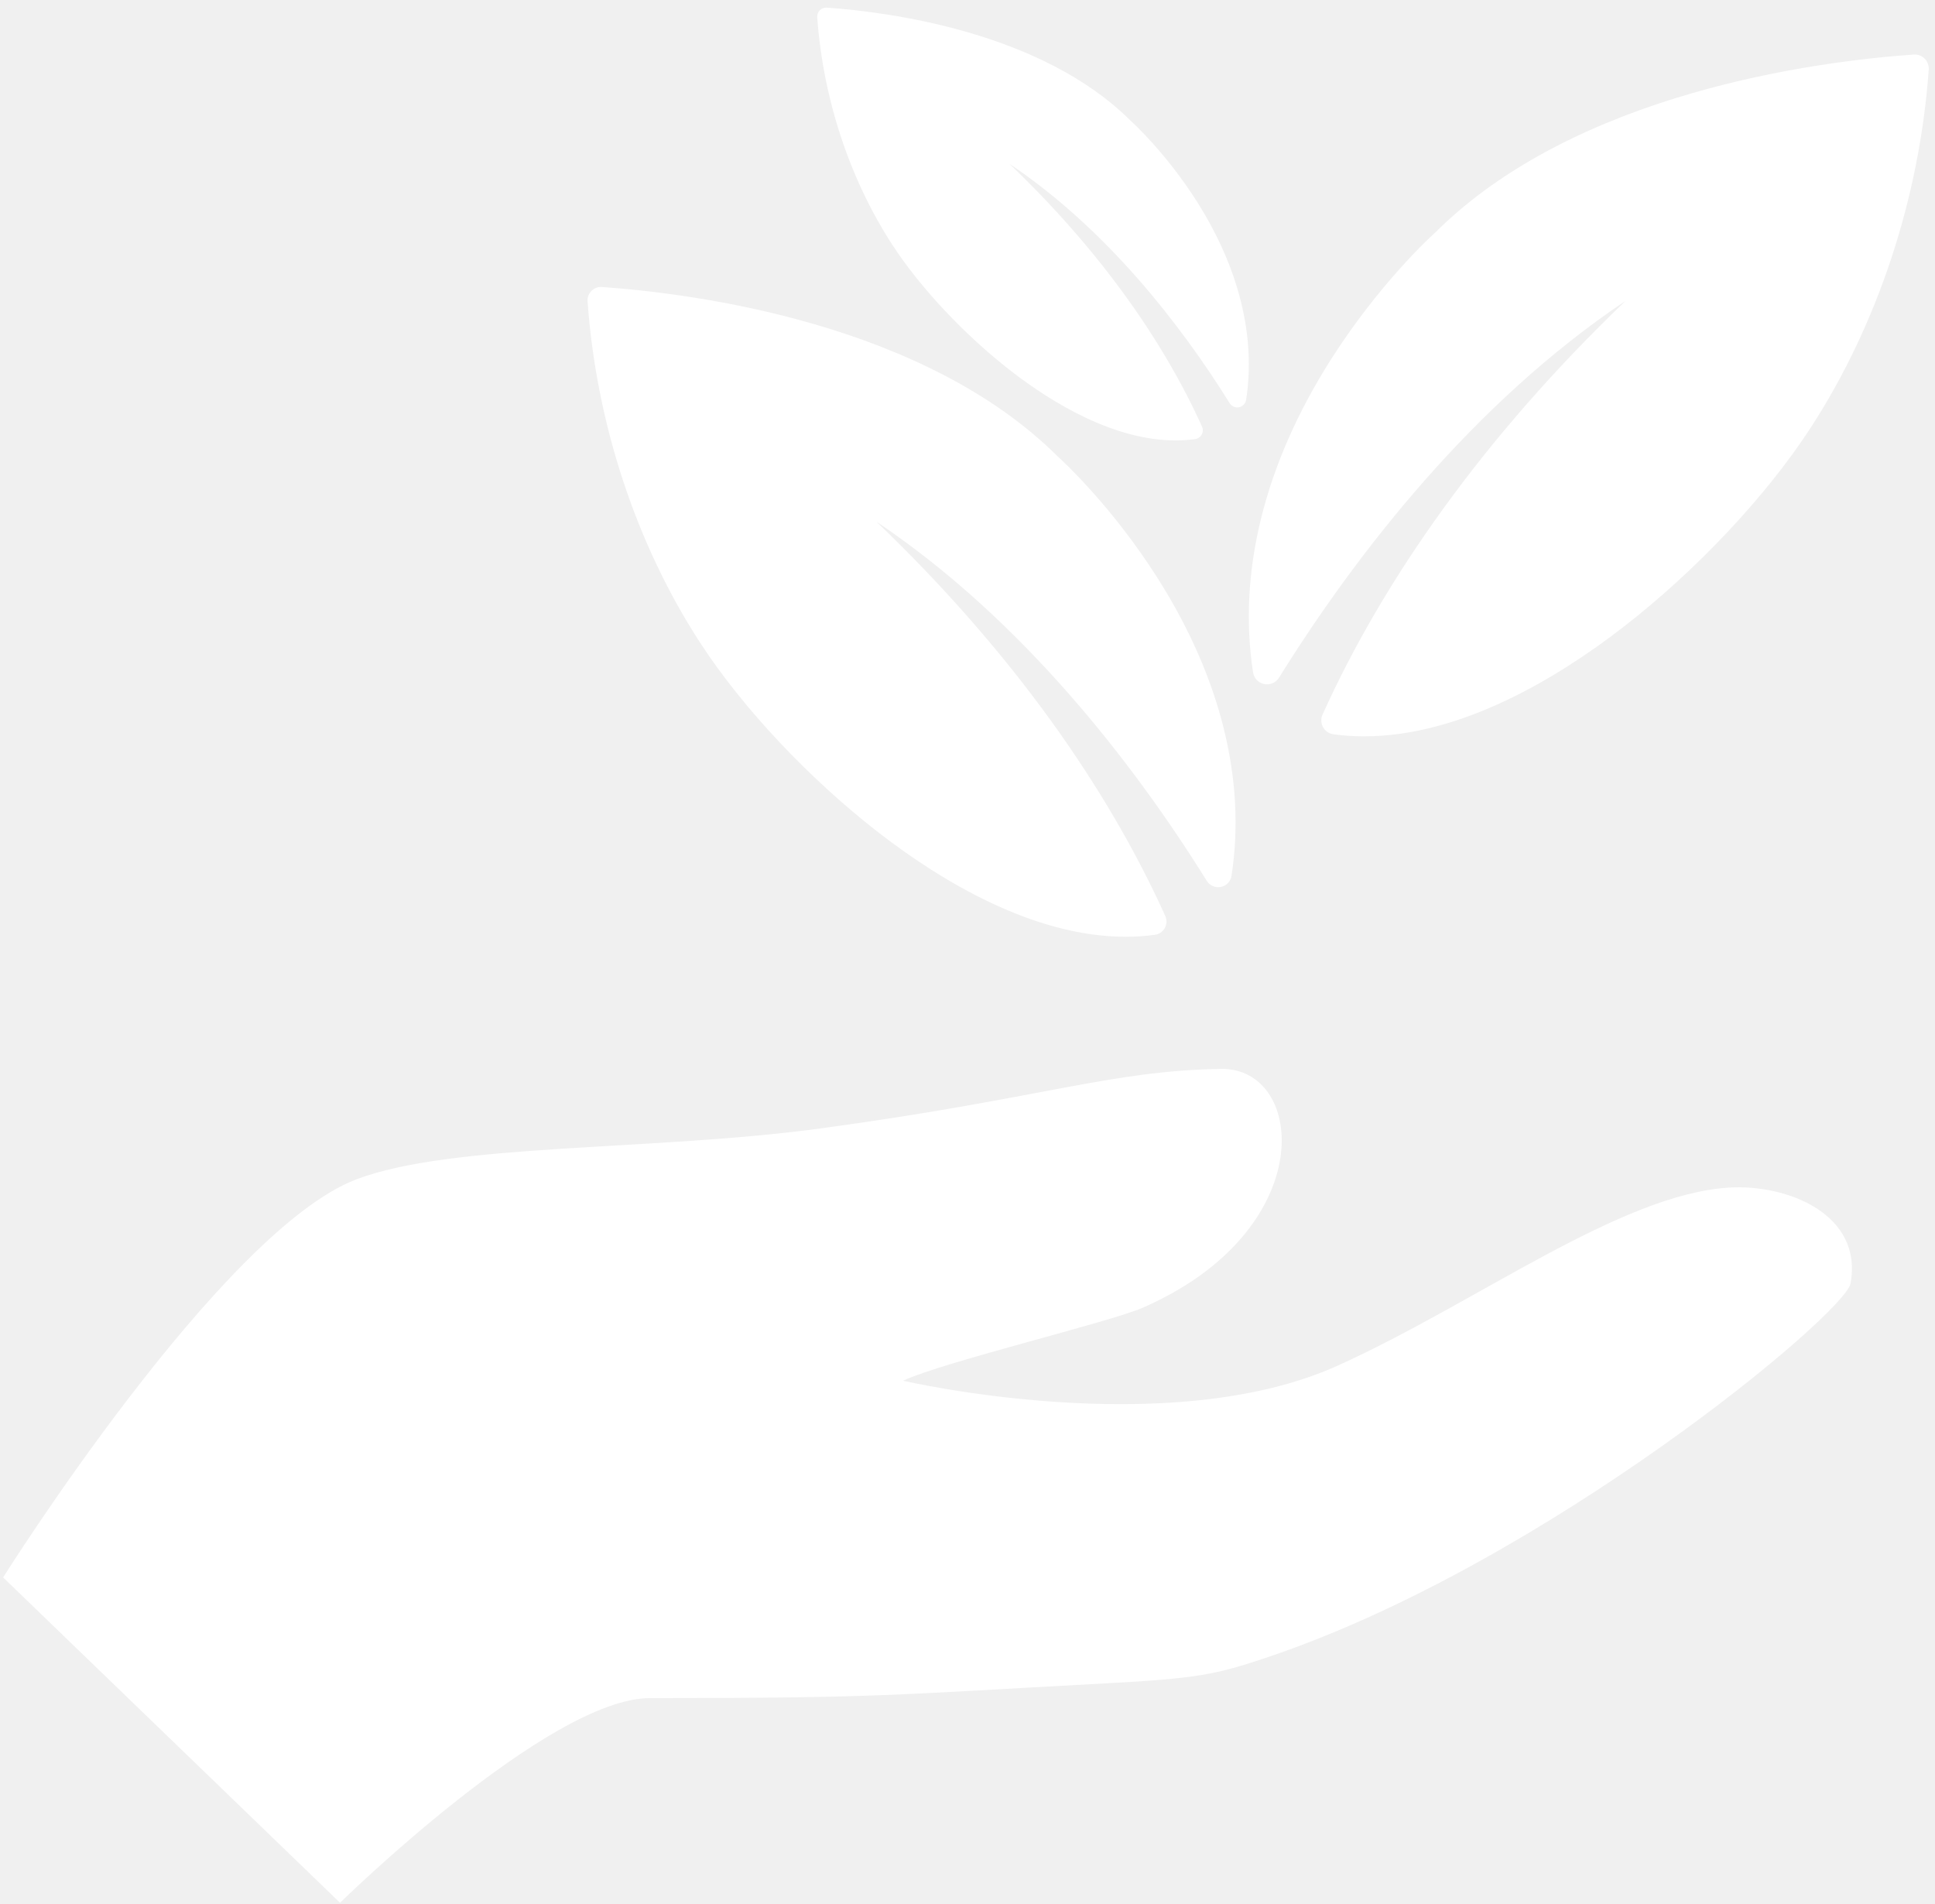
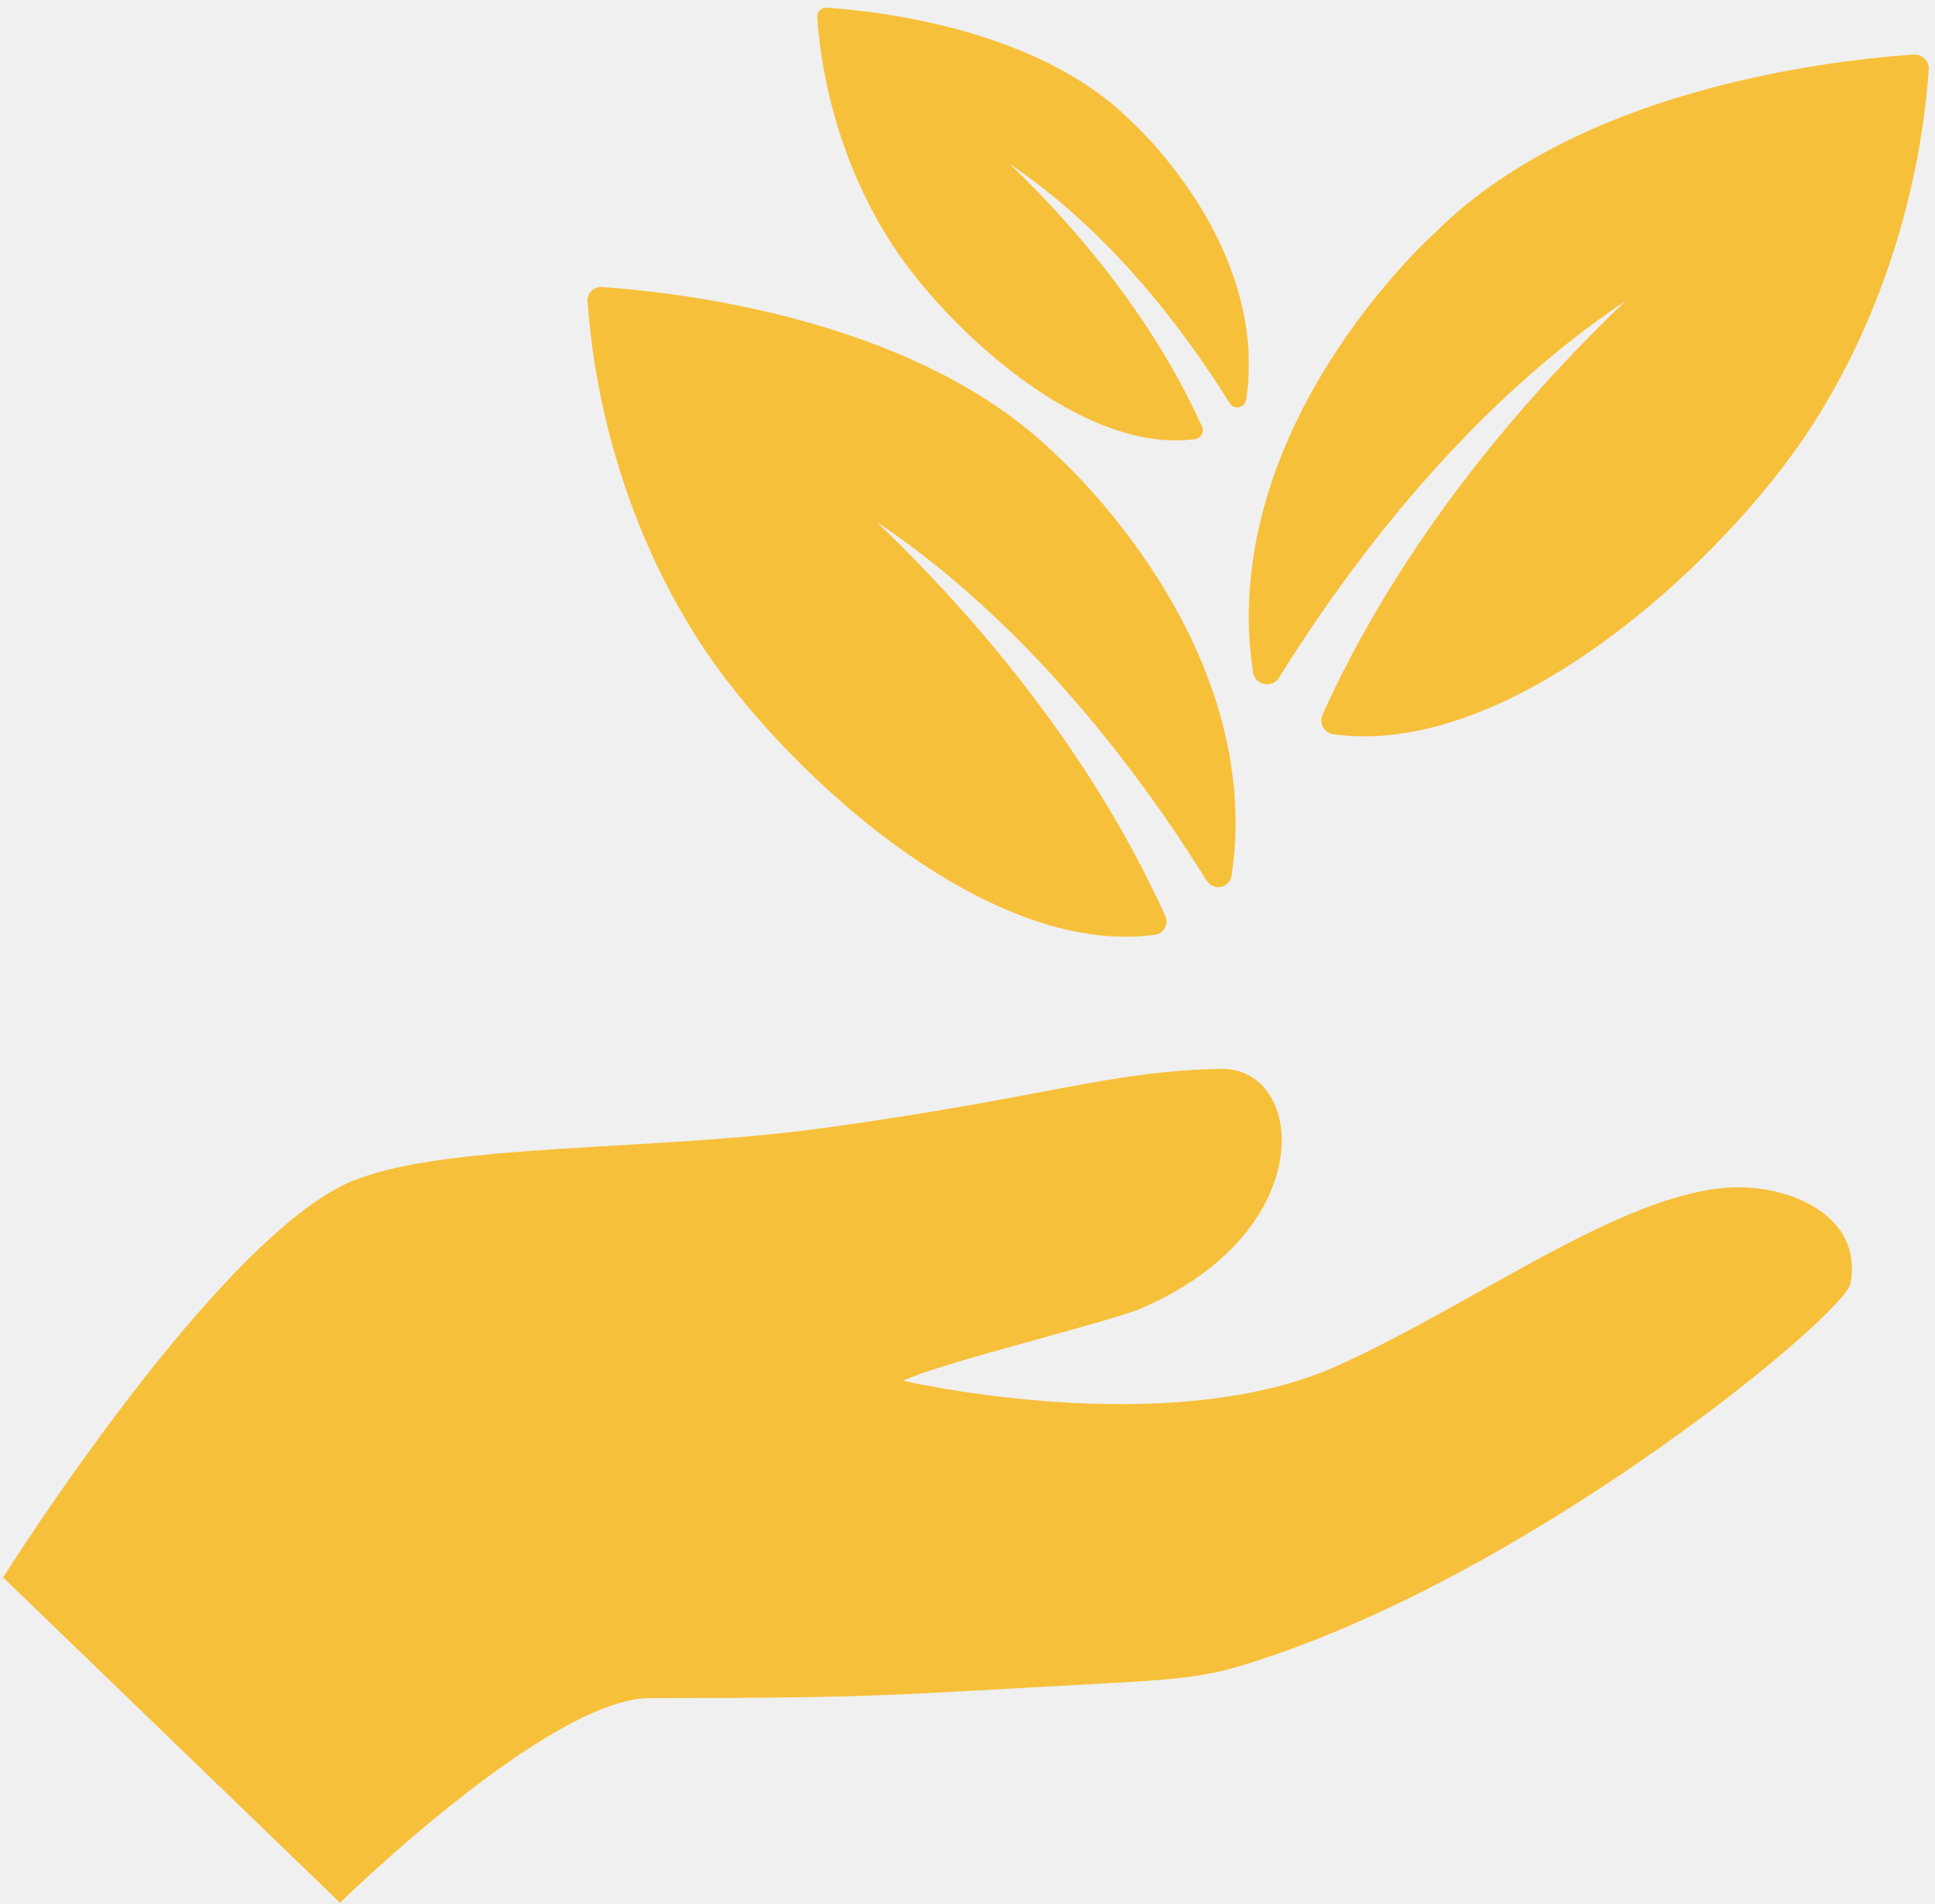
<svg xmlns="http://www.w3.org/2000/svg" width="244px" height="240px" viewBox="0 0 244 240" version="1.1">
  <defs />
  <g id="Elements" stroke="none" stroke-width="1" fill="none" fill-rule="evenodd">
-     <g id="cat-icons" transform="translate(-134, -136)" fill="#FFFFFF">
+     <g id="cat-icons" transform="translate(-134, -136)" fill="#F7C03A">
      <g id="leaf64" transform="translate(85.71615, 136.7226)">
        <g id="Group" transform="translate(48.67668, 0)">
          <path d="M217.645,149.032 C203.868,149.879 185.744,163.605 168.258,171.499 C146.84,181.157 113.484,173.388 113.481,173.388 C118.619,170.987 139.526,166.022 143.739,164.167 C166.123,154.361 164.235,133.894 153.574,134.066 C139.479,134.302 131.221,137.749 103.117,141.568 C81.817,144.454 56.625,143.399 44.539,147.997 C27.481,154.495 0,198.192 0,198.192 L42.484,239.218 C42.484,239.218 68.779,213.408 81.573,213.408 C110.726,213.408 111.909,213.009 138.988,211.551 C150.491,210.938 152.902,210.466 159.487,208.242 C194.577,196.425 232.26,164.926 232.953,161.136 C234.565,152.364 224.937,148.581 217.645,149.032 L217.645,149.032 Z" id="Shape" />
          <path d="M159.019,85.537 C159.75,85.685 160.493,85.364 160.888,84.734 C170.648,69.057 185.385,50.092 204.603,37.203 C186.691,54.349 174.043,72.398 166.376,89.389 C166.146,89.899 166.172,90.485 166.443,90.975 C166.716,91.463 167.202,91.797 167.759,91.873 C169.01,92.043 170.31,92.13 171.618,92.13 C183.892,92.13 196.118,84.675 204.211,78.421 C213.454,71.28 222.33,61.845 227.956,53.175 C236.396,40.173 241.674,24.148 242.817,8.049 C242.854,7.537 242.666,7.034 242.301,6.669 C241.936,6.306 241.43,6.115 240.916,6.155 C228.688,7.018 198.346,10.93 180.602,28.583 C179.982,29.14 173.449,35.132 167.373,44.71 C159.047,57.843 155.671,71.451 157.617,84.067 C157.729,84.802 158.287,85.388 159.019,85.537 L159.019,85.537 Z" id="Shape" />
          <path d="M110.491,104.338 C118.205,110.299 129.857,117.403 141.555,117.403 C142.803,117.403 144.041,117.322 145.232,117.157 C145.762,117.084 146.227,116.767 146.486,116.302 C146.745,115.837 146.768,115.277 146.551,114.791 C139.245,98.599 127.19,81.397 110.118,65.056 C128.434,77.34 142.48,95.416 151.781,110.356 C152.156,110.956 152.868,111.261 153.562,111.12 C154.257,110.976 154.792,110.419 154.9,109.72 C156.752,97.697 153.538,84.727 145.6,72.213 C139.811,63.083 133.581,57.376 132.992,56.842 C116.083,40.02 87.165,36.29 75.51,35.468 C75.022,35.43 74.538,35.611 74.192,35.958 C73.844,36.304 73.664,36.785 73.699,37.273 C74.789,52.616 79.818,67.888 87.862,80.278 C93.224,88.541 101.684,97.533 110.491,104.338 L110.491,104.338 Z" id="Shape" />
          <path d="M127.162,46.114 C132.301,50.082 140.061,54.815 147.852,54.815 C148.682,54.815 149.509,54.759 150.303,54.65 C150.657,54.602 150.966,54.392 151.137,54.082 C151.31,53.77 151.327,53.399 151.18,53.073 C146.313,42.287 138.286,30.832 126.915,19.948 C139.113,28.129 148.468,40.17 154.665,50.119 C154.914,50.518 155.389,50.724 155.851,50.628 C156.314,50.534 156.67,50.163 156.742,49.696 C157.975,41.688 155.834,33.05 150.549,24.714 C146.693,18.635 142.543,14.832 142.152,14.477 C130.888,3.272 111.628,0.788 103.865,0.241 C103.538,0.215 103.217,0.337 102.985,0.567 C102.754,0.798 102.635,1.119 102.658,1.443 C103.383,11.663 106.733,21.835 112.091,30.087 C115.662,35.591 121.298,41.58 127.162,46.114 L127.162,46.114 Z" id="Shape" />
        </g>
      </g>
    </g>
  </g>
</svg>
